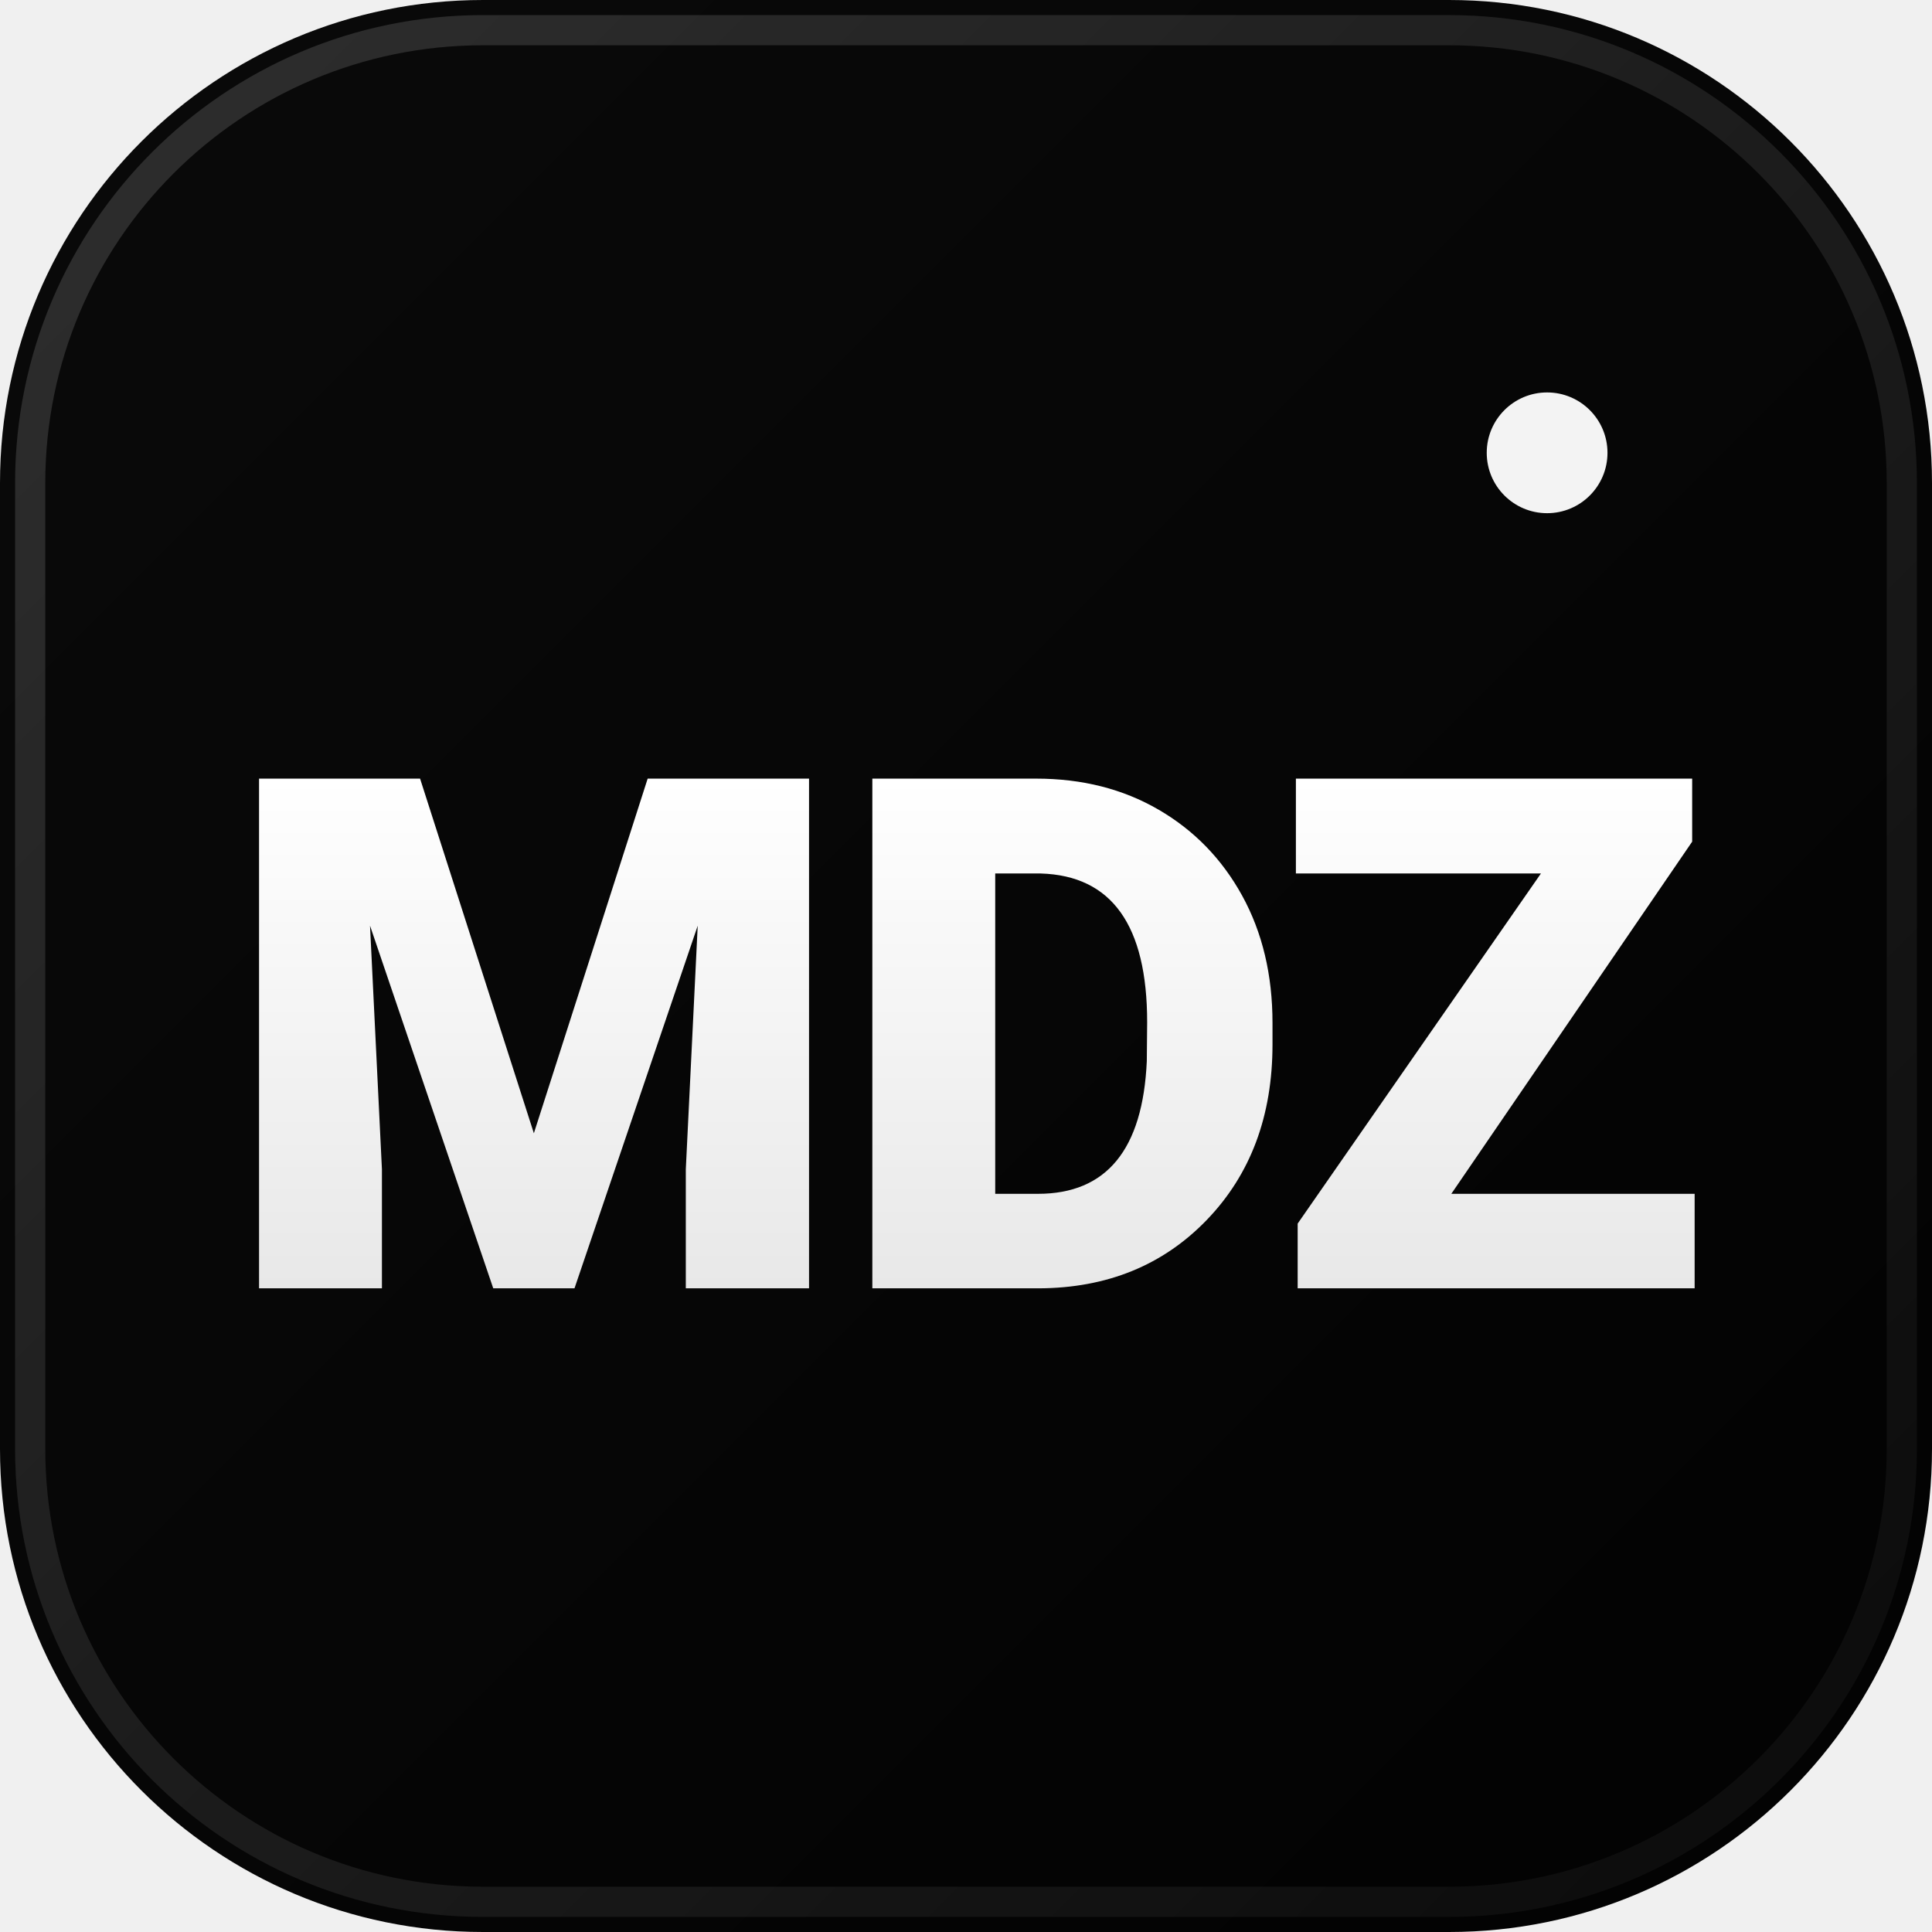
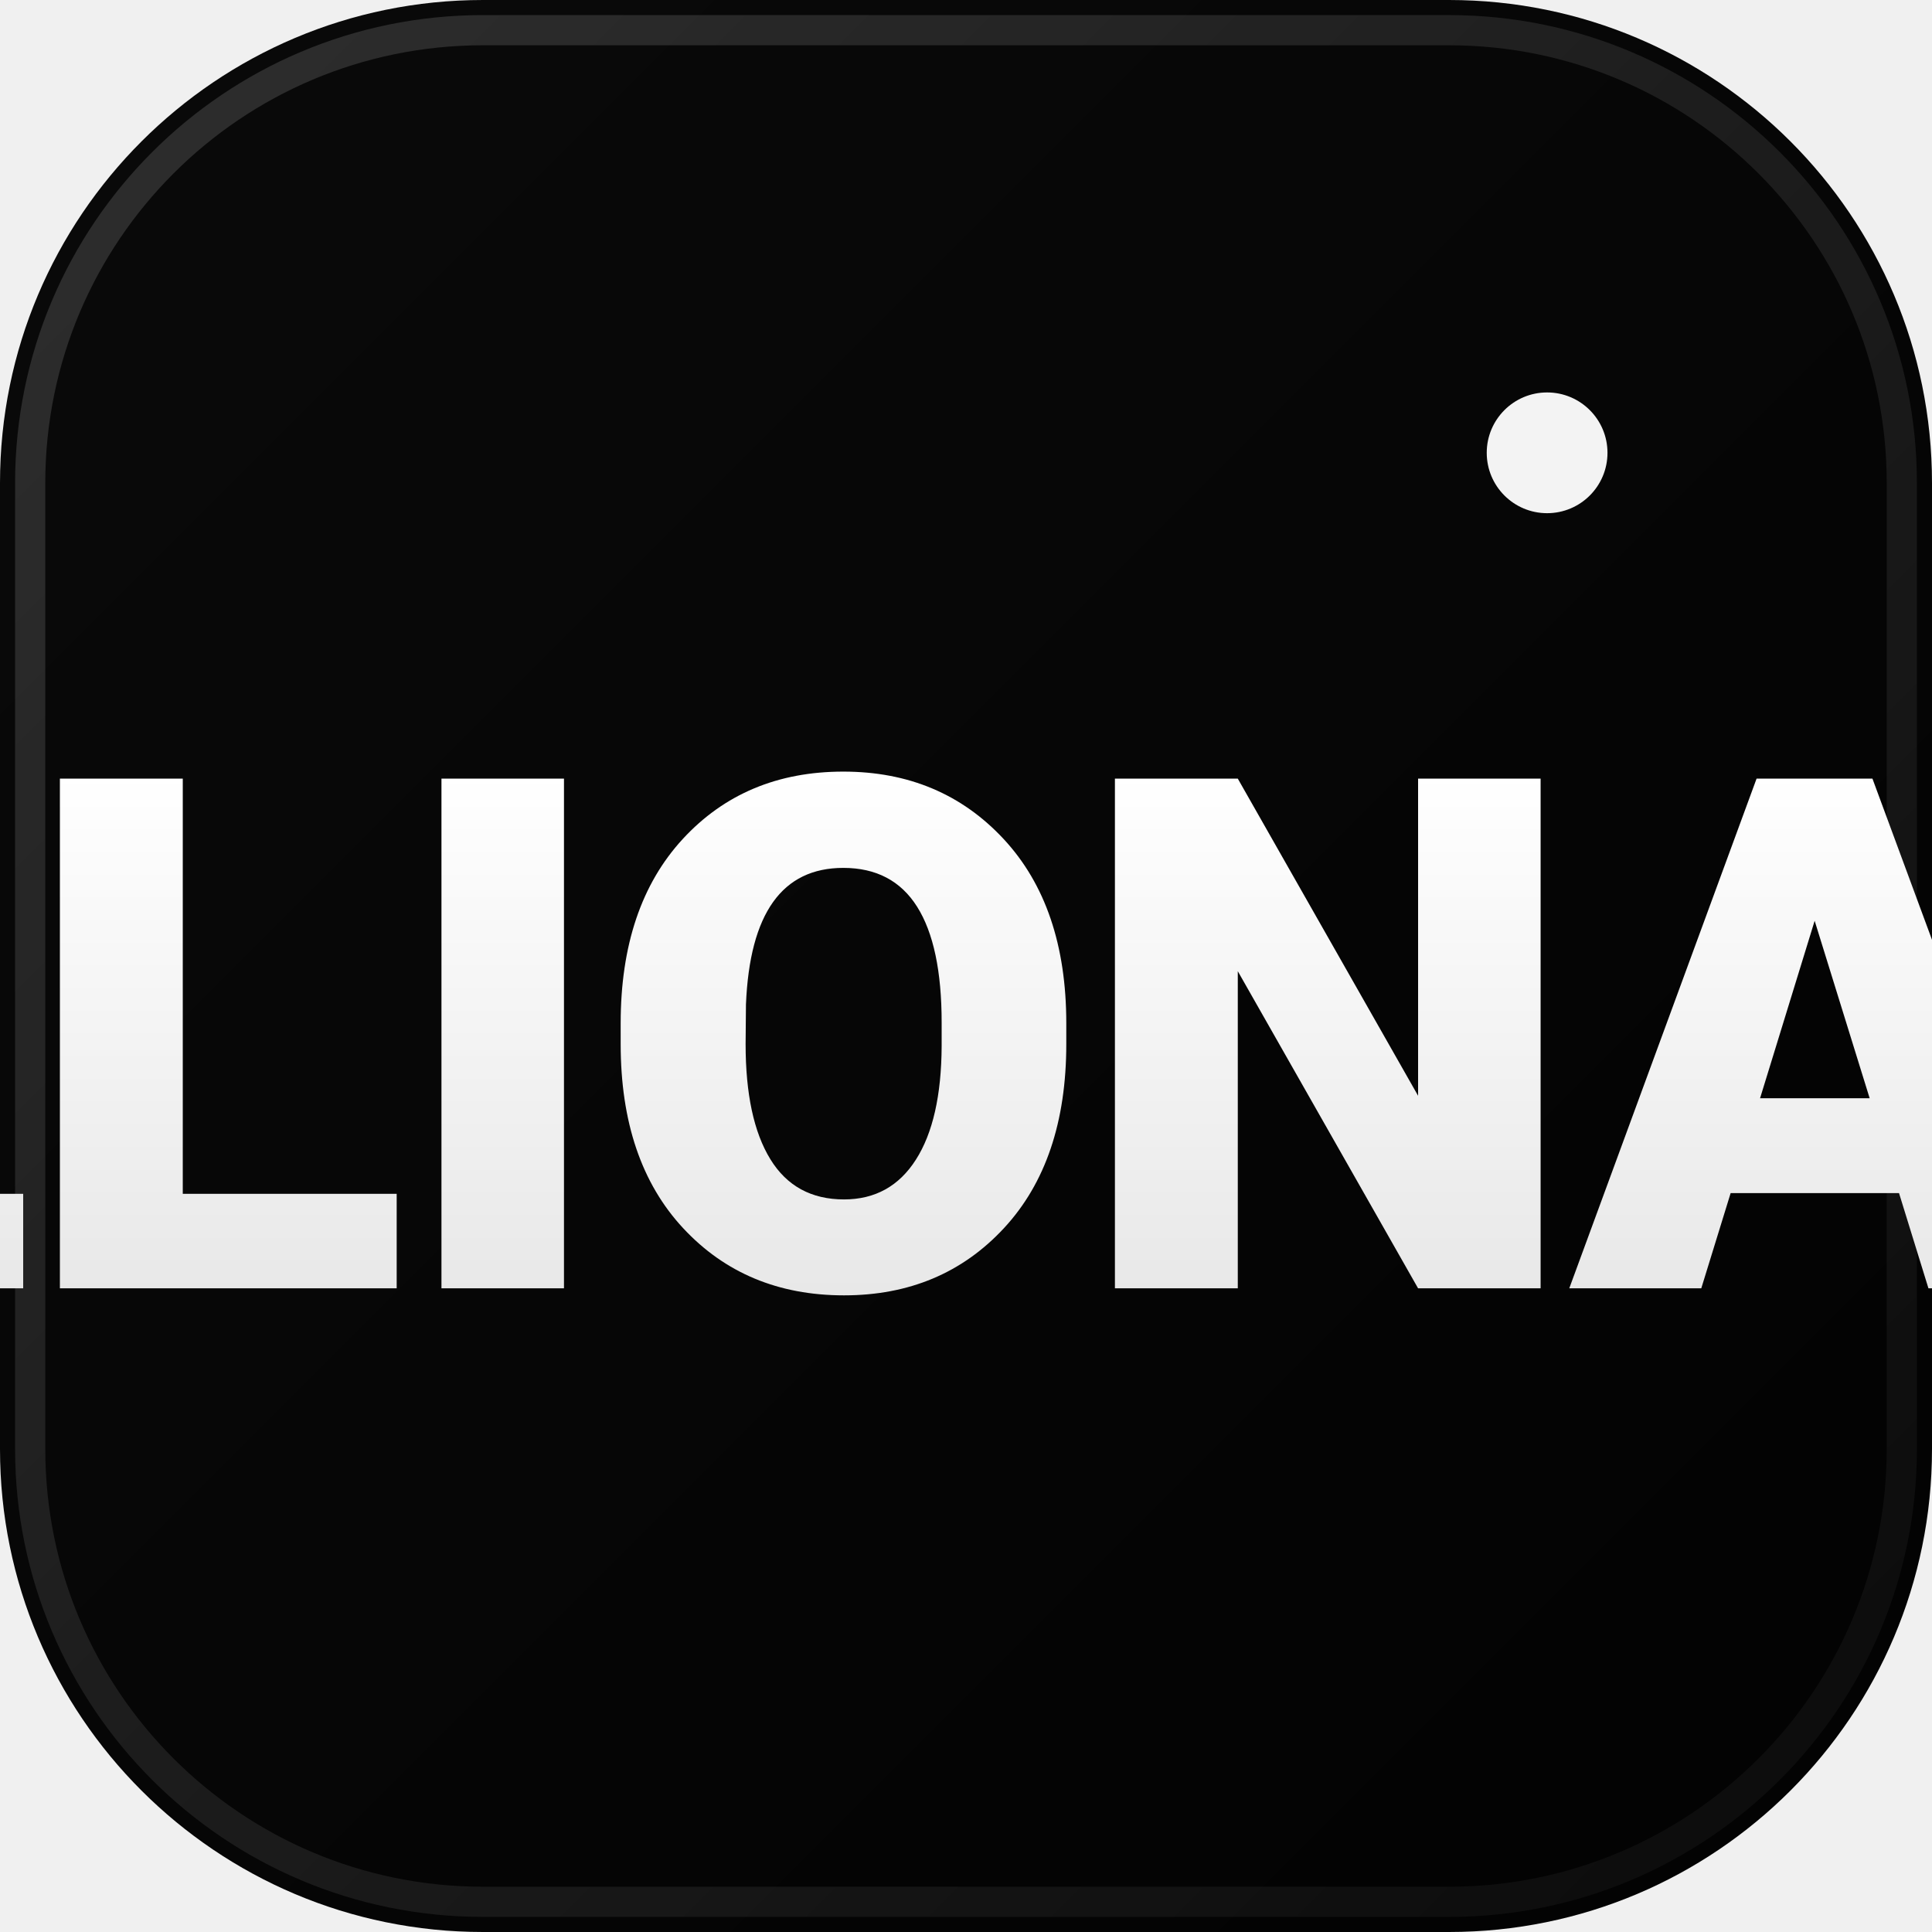
<svg xmlns="http://www.w3.org/2000/svg" viewBox="0 0 512 512">
  <defs>
    <linearGradient id="bgGrad" x1="0%" y1="0%" x2="100%" y2="100%">
      <stop offset="0%" stop-color="#0a0a0a" />
      <stop offset="100%" stop-color="#020202" />
    </linearGradient>
    <linearGradient id="glowGrad" x1="0%" y1="0%" x2="100%" y2="100%">
      <stop offset="0%" stop-color="#ffffff" stop-opacity="0.15" />
      <stop offset="100%" stop-color="#ffffff" stop-opacity="0.03" />
    </linearGradient>
    <linearGradient id="textGrad" x1="0%" y1="0%" x2="0%" y2="100%">
      <stop offset="0%" stop-color="#ffffff" />
      <stop offset="100%" stop-color="#e8e8e8" />
    </linearGradient>
  </defs>
  <rect width="512" height="512" rx="128" fill="url(#bgGrad)" />
  <rect x="8" y="8" width="496" height="496" rx="120" fill="none" stroke="url(#glowGrad)" stroke-width="8" />
-   <text x="50%" y="54%" text-anchor="middle" dominant-baseline="central" fill="url(#textGrad)" font-family="system-ui, -apple-system, BlinkMacSystemFont, 'Segoe UI', Roboto, 'Outfit', 'Montserrat', sans-serif" font-weight="900" font-size="190" letter-spacing="-4">MDZ</text>
+   <text x="50%" y="54%" text-anchor="middle" dominant-baseline="central" fill="url(#textGrad)" font-family="system-ui, -apple-system, BlinkMacSystemFont, 'Segoe UI', Roboto, 'Outfit', 'Montserrat', sans-serif" font-weight="900" font-size="190" letter-spacing="-4">MILLIONAIRE</text>
  <circle cx="410" cy="120" r="16" fill="#ffffff" opacity="0.95" />
</svg>
